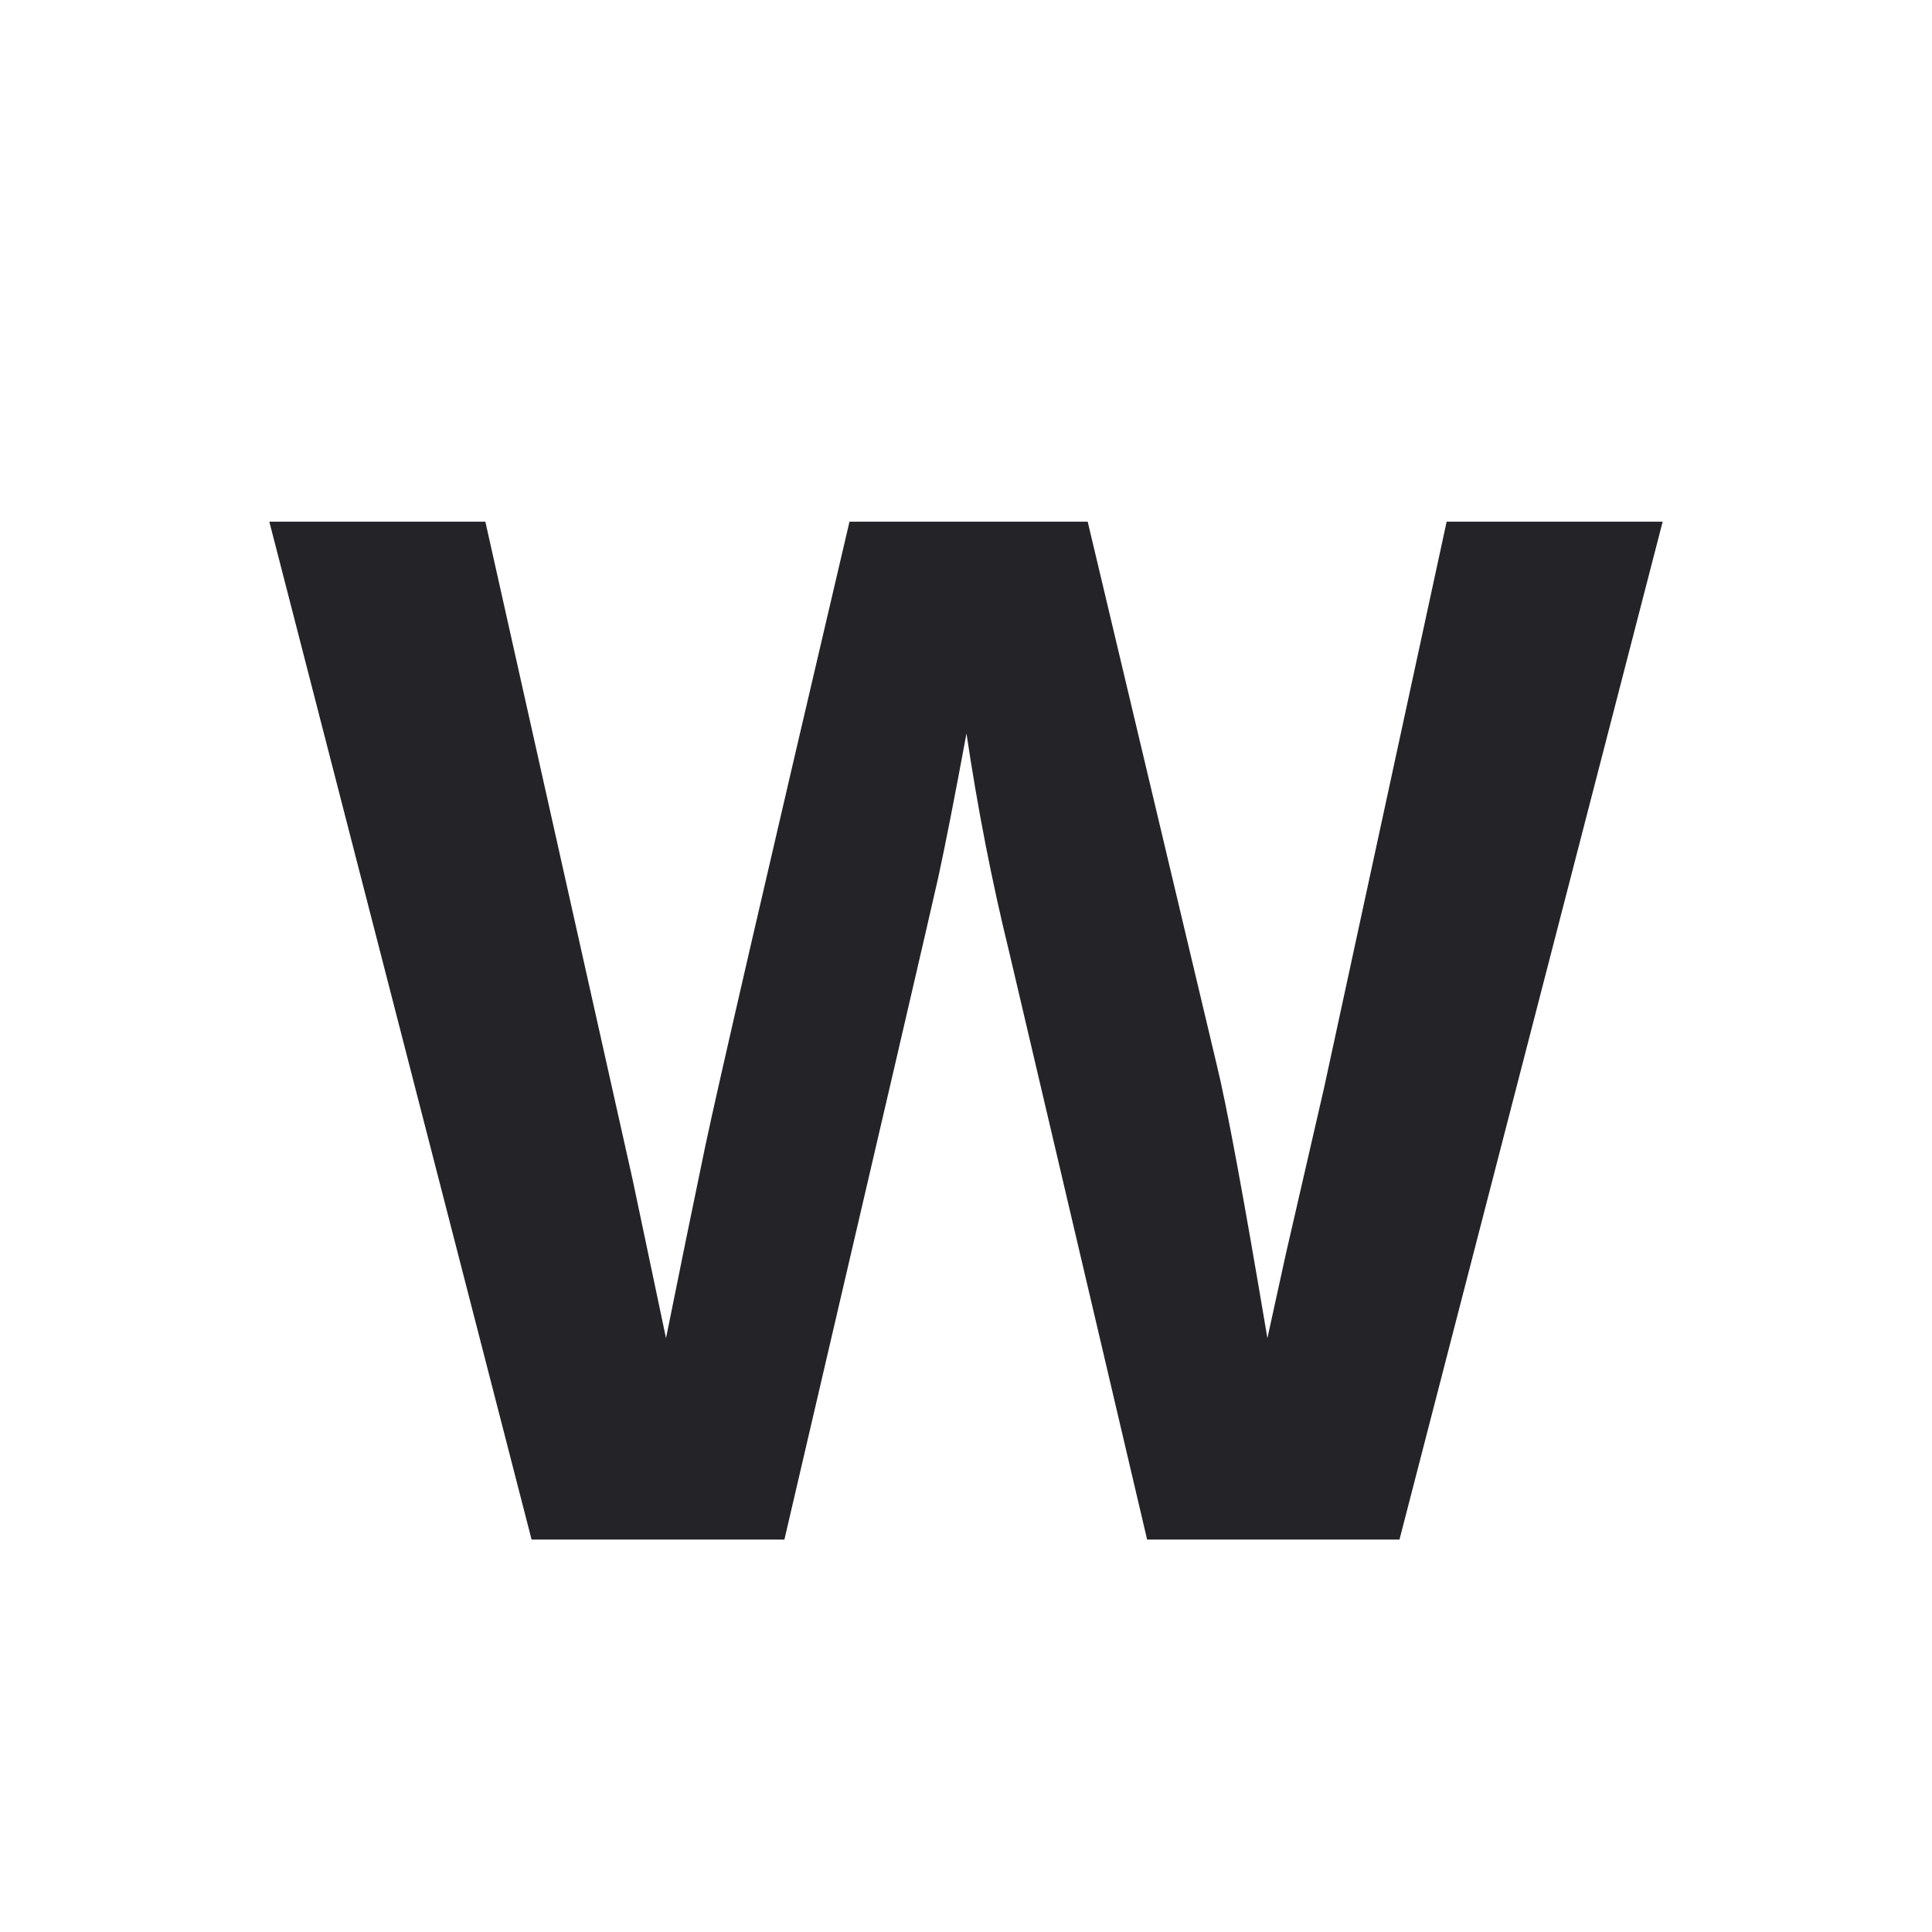
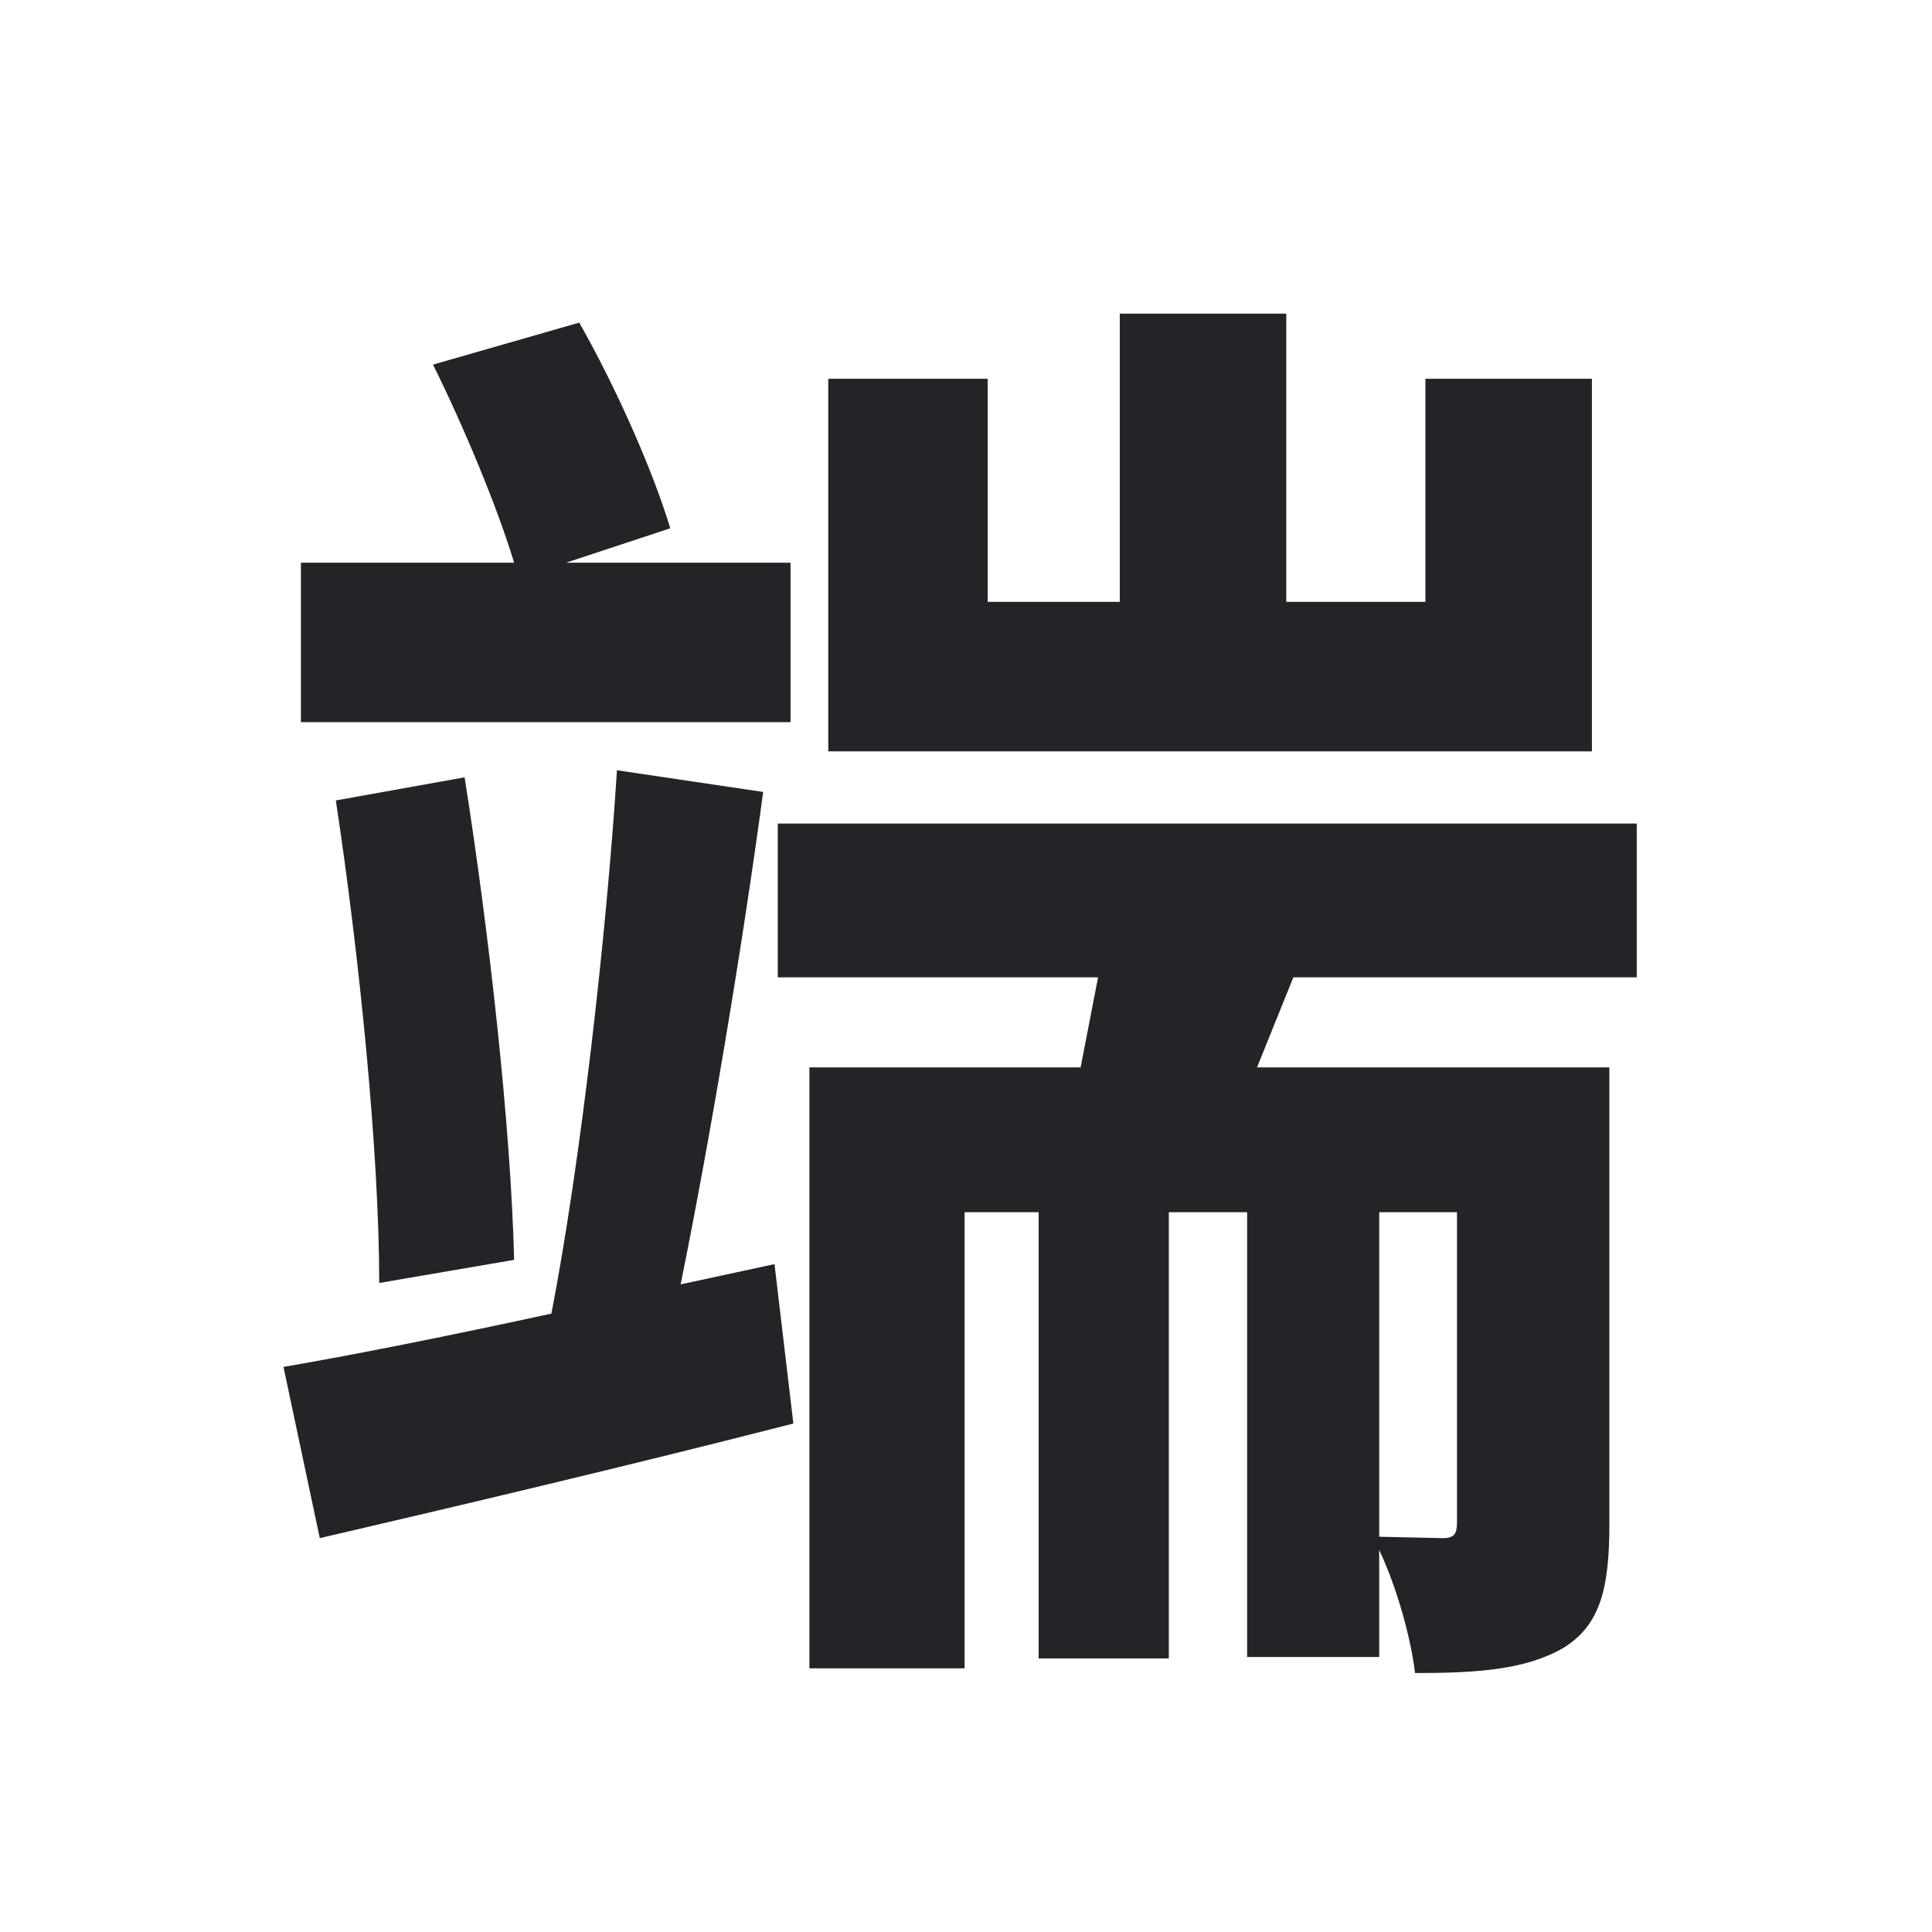
<svg xmlns="http://www.w3.org/2000/svg" viewBox="0 0 64 64">
  <style>
    text { fill: #242428; }
    @media (prefers-color-scheme: dark) { text { fill: #f0f0f3; } }
  </style>
-   <text x="32" y="51" text-anchor="middle" font-family="Arial, Helvetica, sans-serif" font-size="49" font-weight="700">W</text>
+   <text x="32" y="51" text-anchor="middle" font-family="Microsoft YaHei, Noto Sans CJK SC, sans-serif" font-size="48" font-weight="700">端</text>
</svg>
